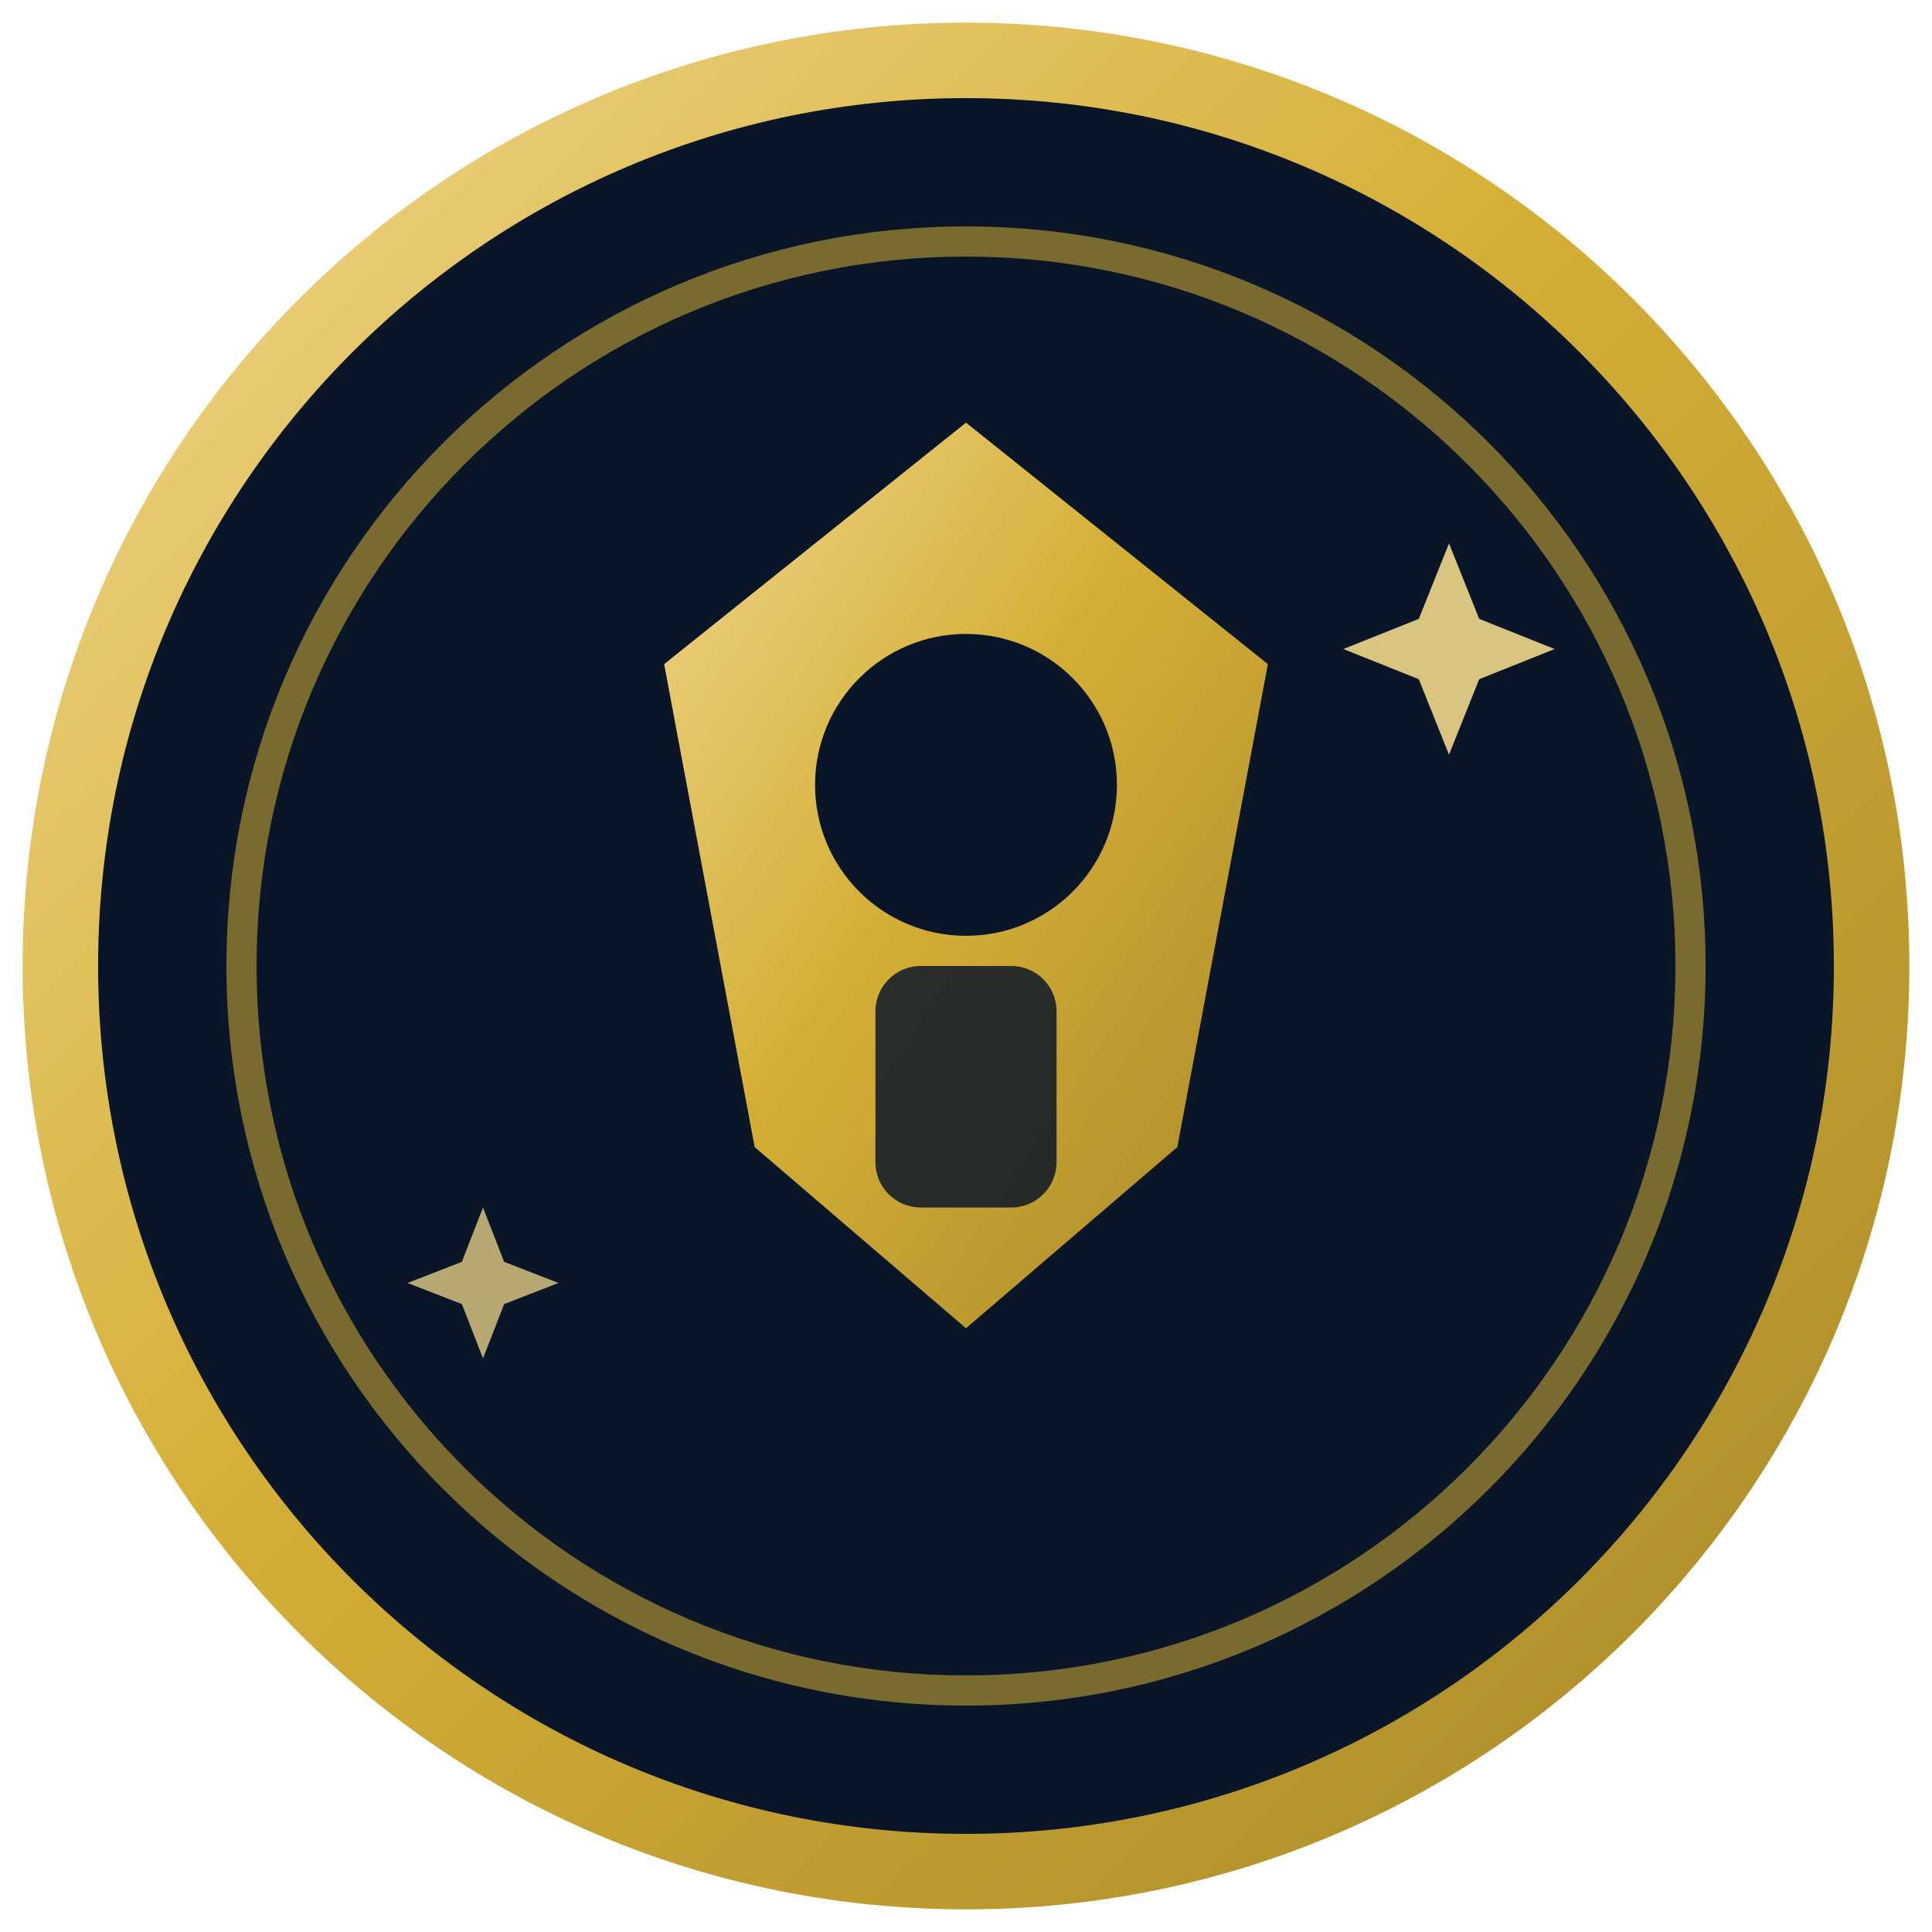
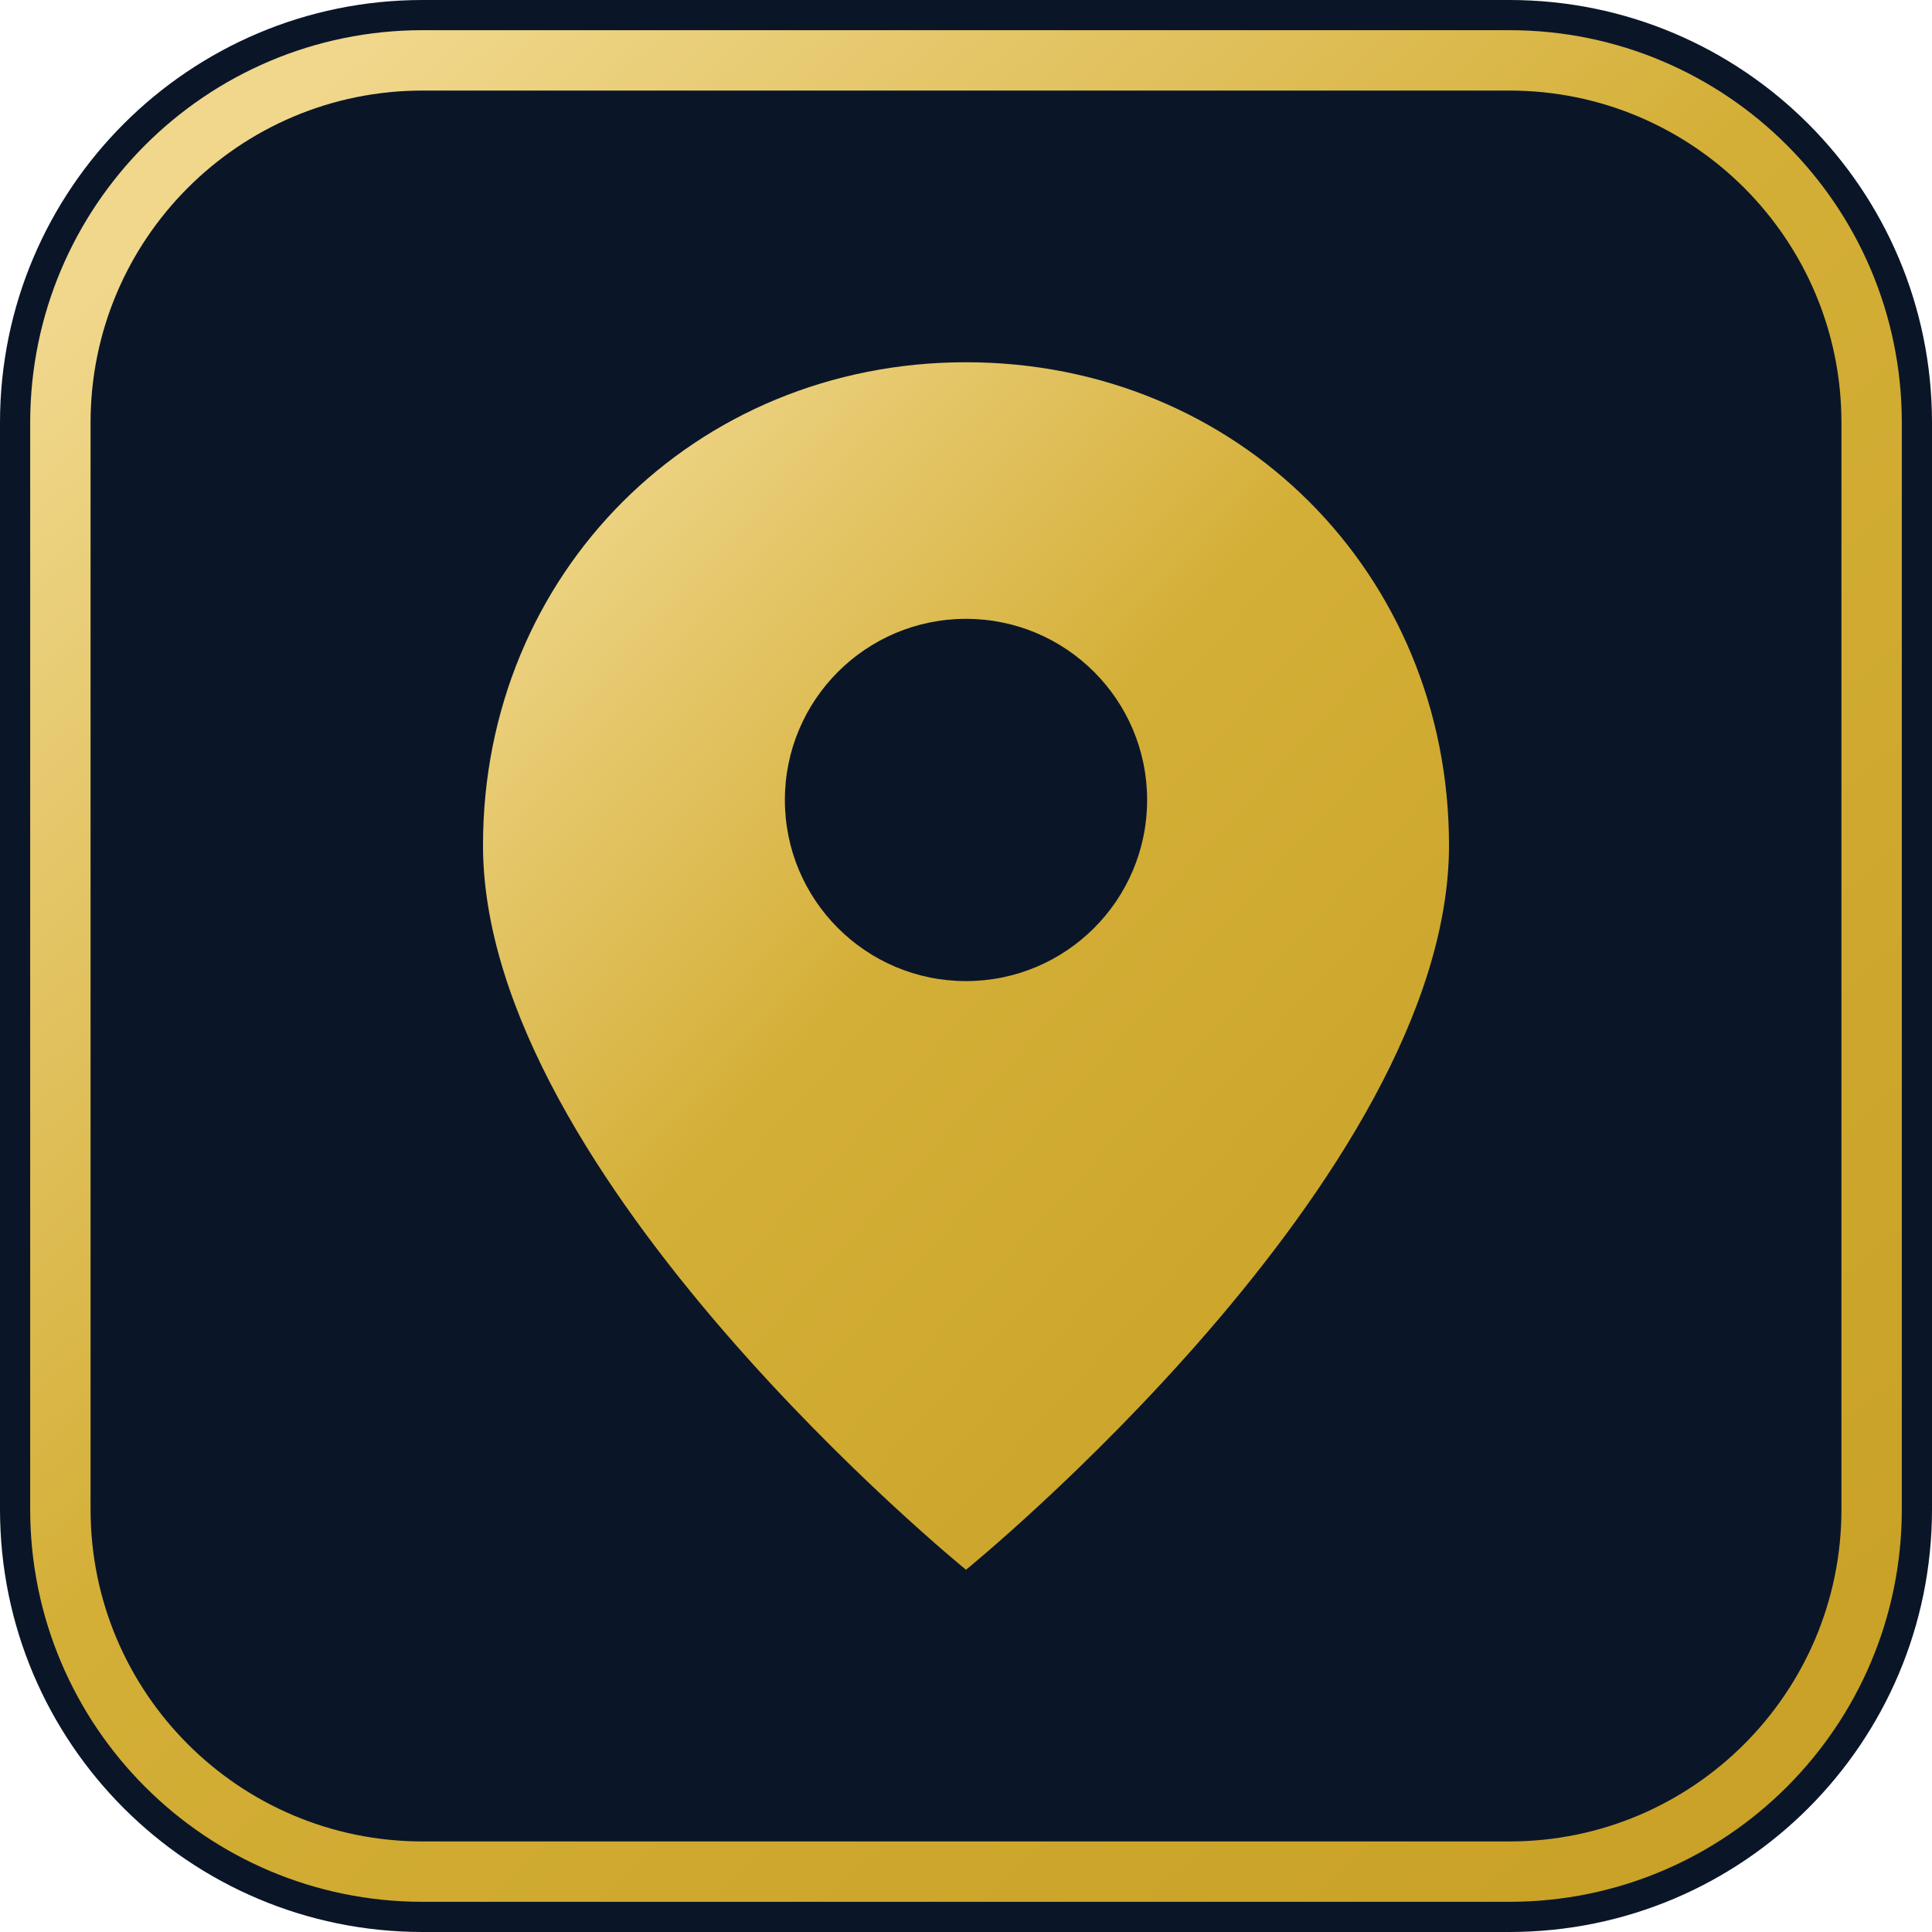
<svg xmlns="http://www.w3.org/2000/svg" viewBox="0 0 64 64" role="img" aria-label="Digital Pin Club">
  <defs>
-     <linearGradient id="gold" x1="0" y1="0" x2="1" y2="1">
+     <linearGradient id="dpc-gold" x1="0.1" y1="0.05" x2="0.9" y2="0.95">
      <stop offset="0%" stop-color="#F0D78C" />
      <stop offset="45%" stop-color="#D4AF37" />
-       <stop offset="100%" stop-color="#A8892A" />
+       <stop offset="100%" stop-color="#C9A227" />
    </linearGradient>
  </defs>
-   <circle cx="32" cy="32" r="30" fill="#0A1628" stroke="url(#gold)" stroke-width="2.5" />
-   <circle cx="32" cy="32" r="24" fill="none" stroke="#D4AF37" stroke-width="1" opacity="0.55" />
-   <path d="M32 14 L42 22 L39 38 L32 44 L25 38 L22 22 Z" fill="url(#gold)" />
-   <circle cx="32" cy="26" r="5" fill="#0A1628" />
-   <rect x="29" y="32" width="6" height="8" rx="1.5" fill="#0A1628" opacity="0.85" />
-   <path d="M48 18 L49 20.5 L51.5 21.5 L49 22.5 L48 25 L47 22.5 L44.5 21.5 L47 20.5 Z" fill="#F0D78C" opacity="0.9" />
-   <path d="M16 40 L16.7 41.8 L18.5 42.5 L16.7 43.2 L16 45 L15.3 43.2 L13.5 42.5 L15.3 41.8 Z" fill="#F0D78C" opacity="0.75" />
+   <rect width="64" height="64" rx="14" fill="#0A1628" />
+   <rect x="2" y="2" width="60" height="60" rx="12" fill="none" stroke="url(#dpc-gold)" stroke-width="2" />
+   <path d="M32 12 C41 12 48 19 48 28 C48 39 32 52 32 52 C32 52 16 39 16 28 C16 19 23 12 32 12 Z" fill="url(#dpc-gold)" />
+   <circle cx="32" cy="26.5" r="6" fill="#0A1628" />
</svg>
